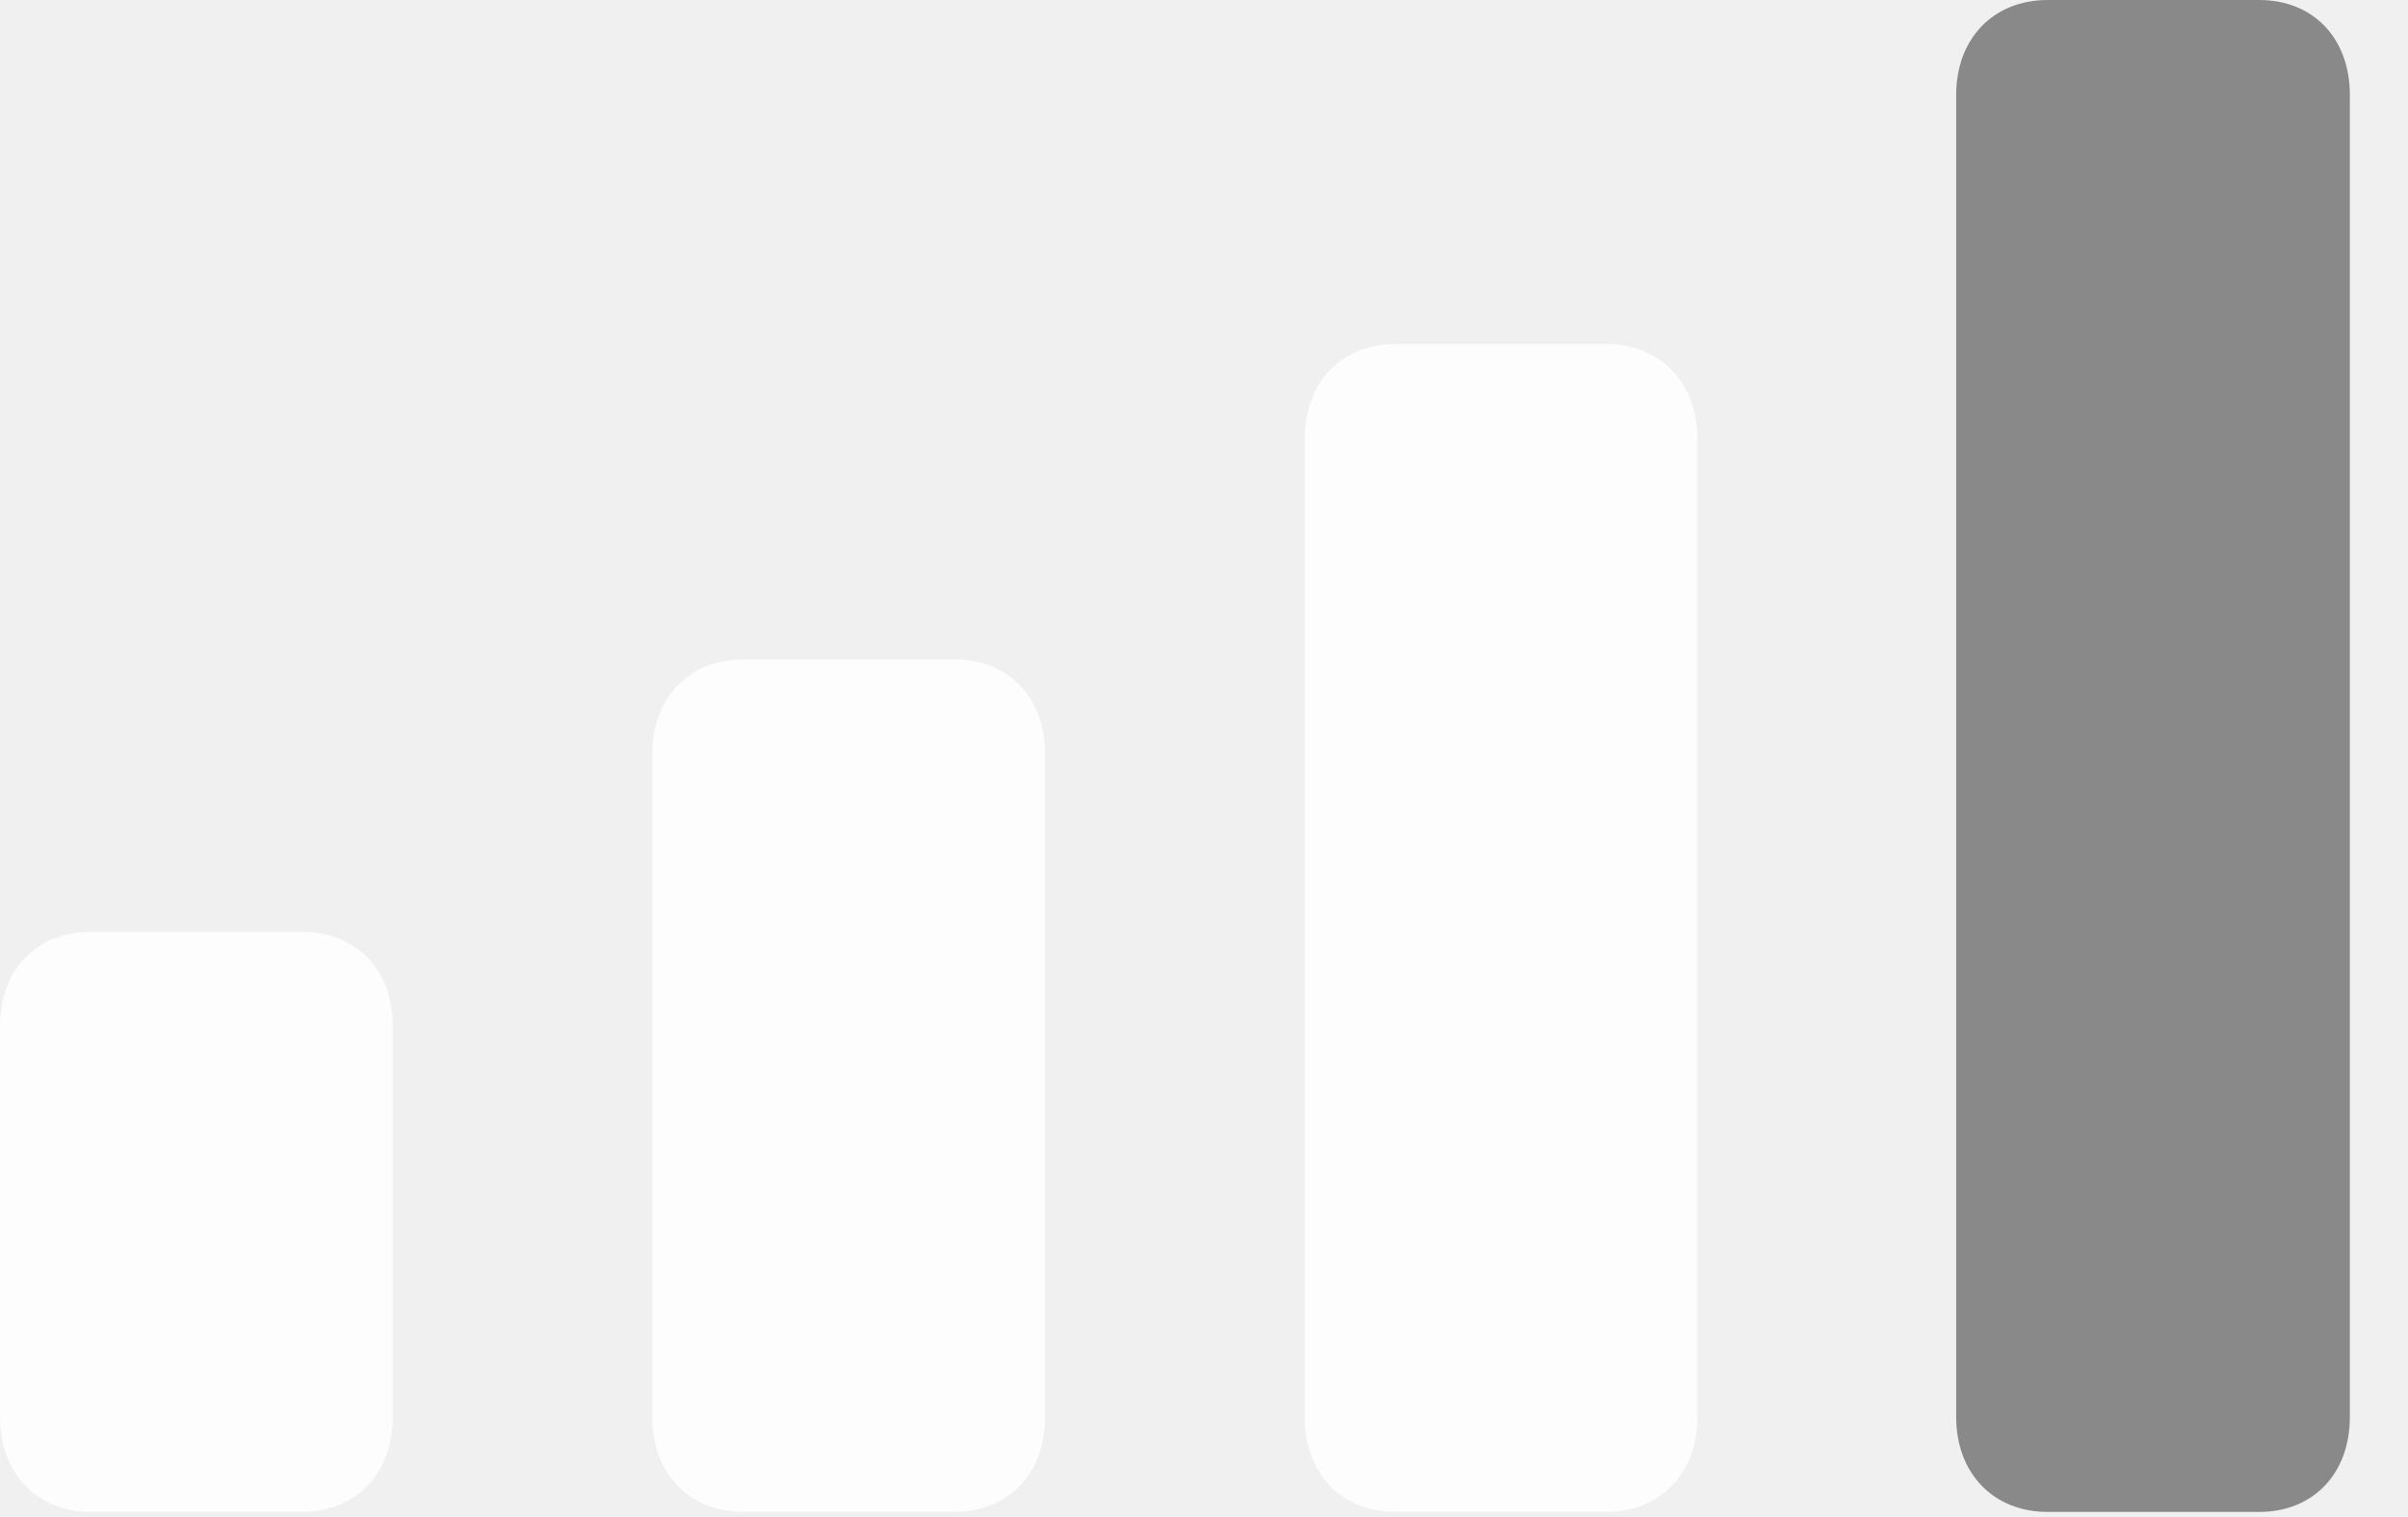
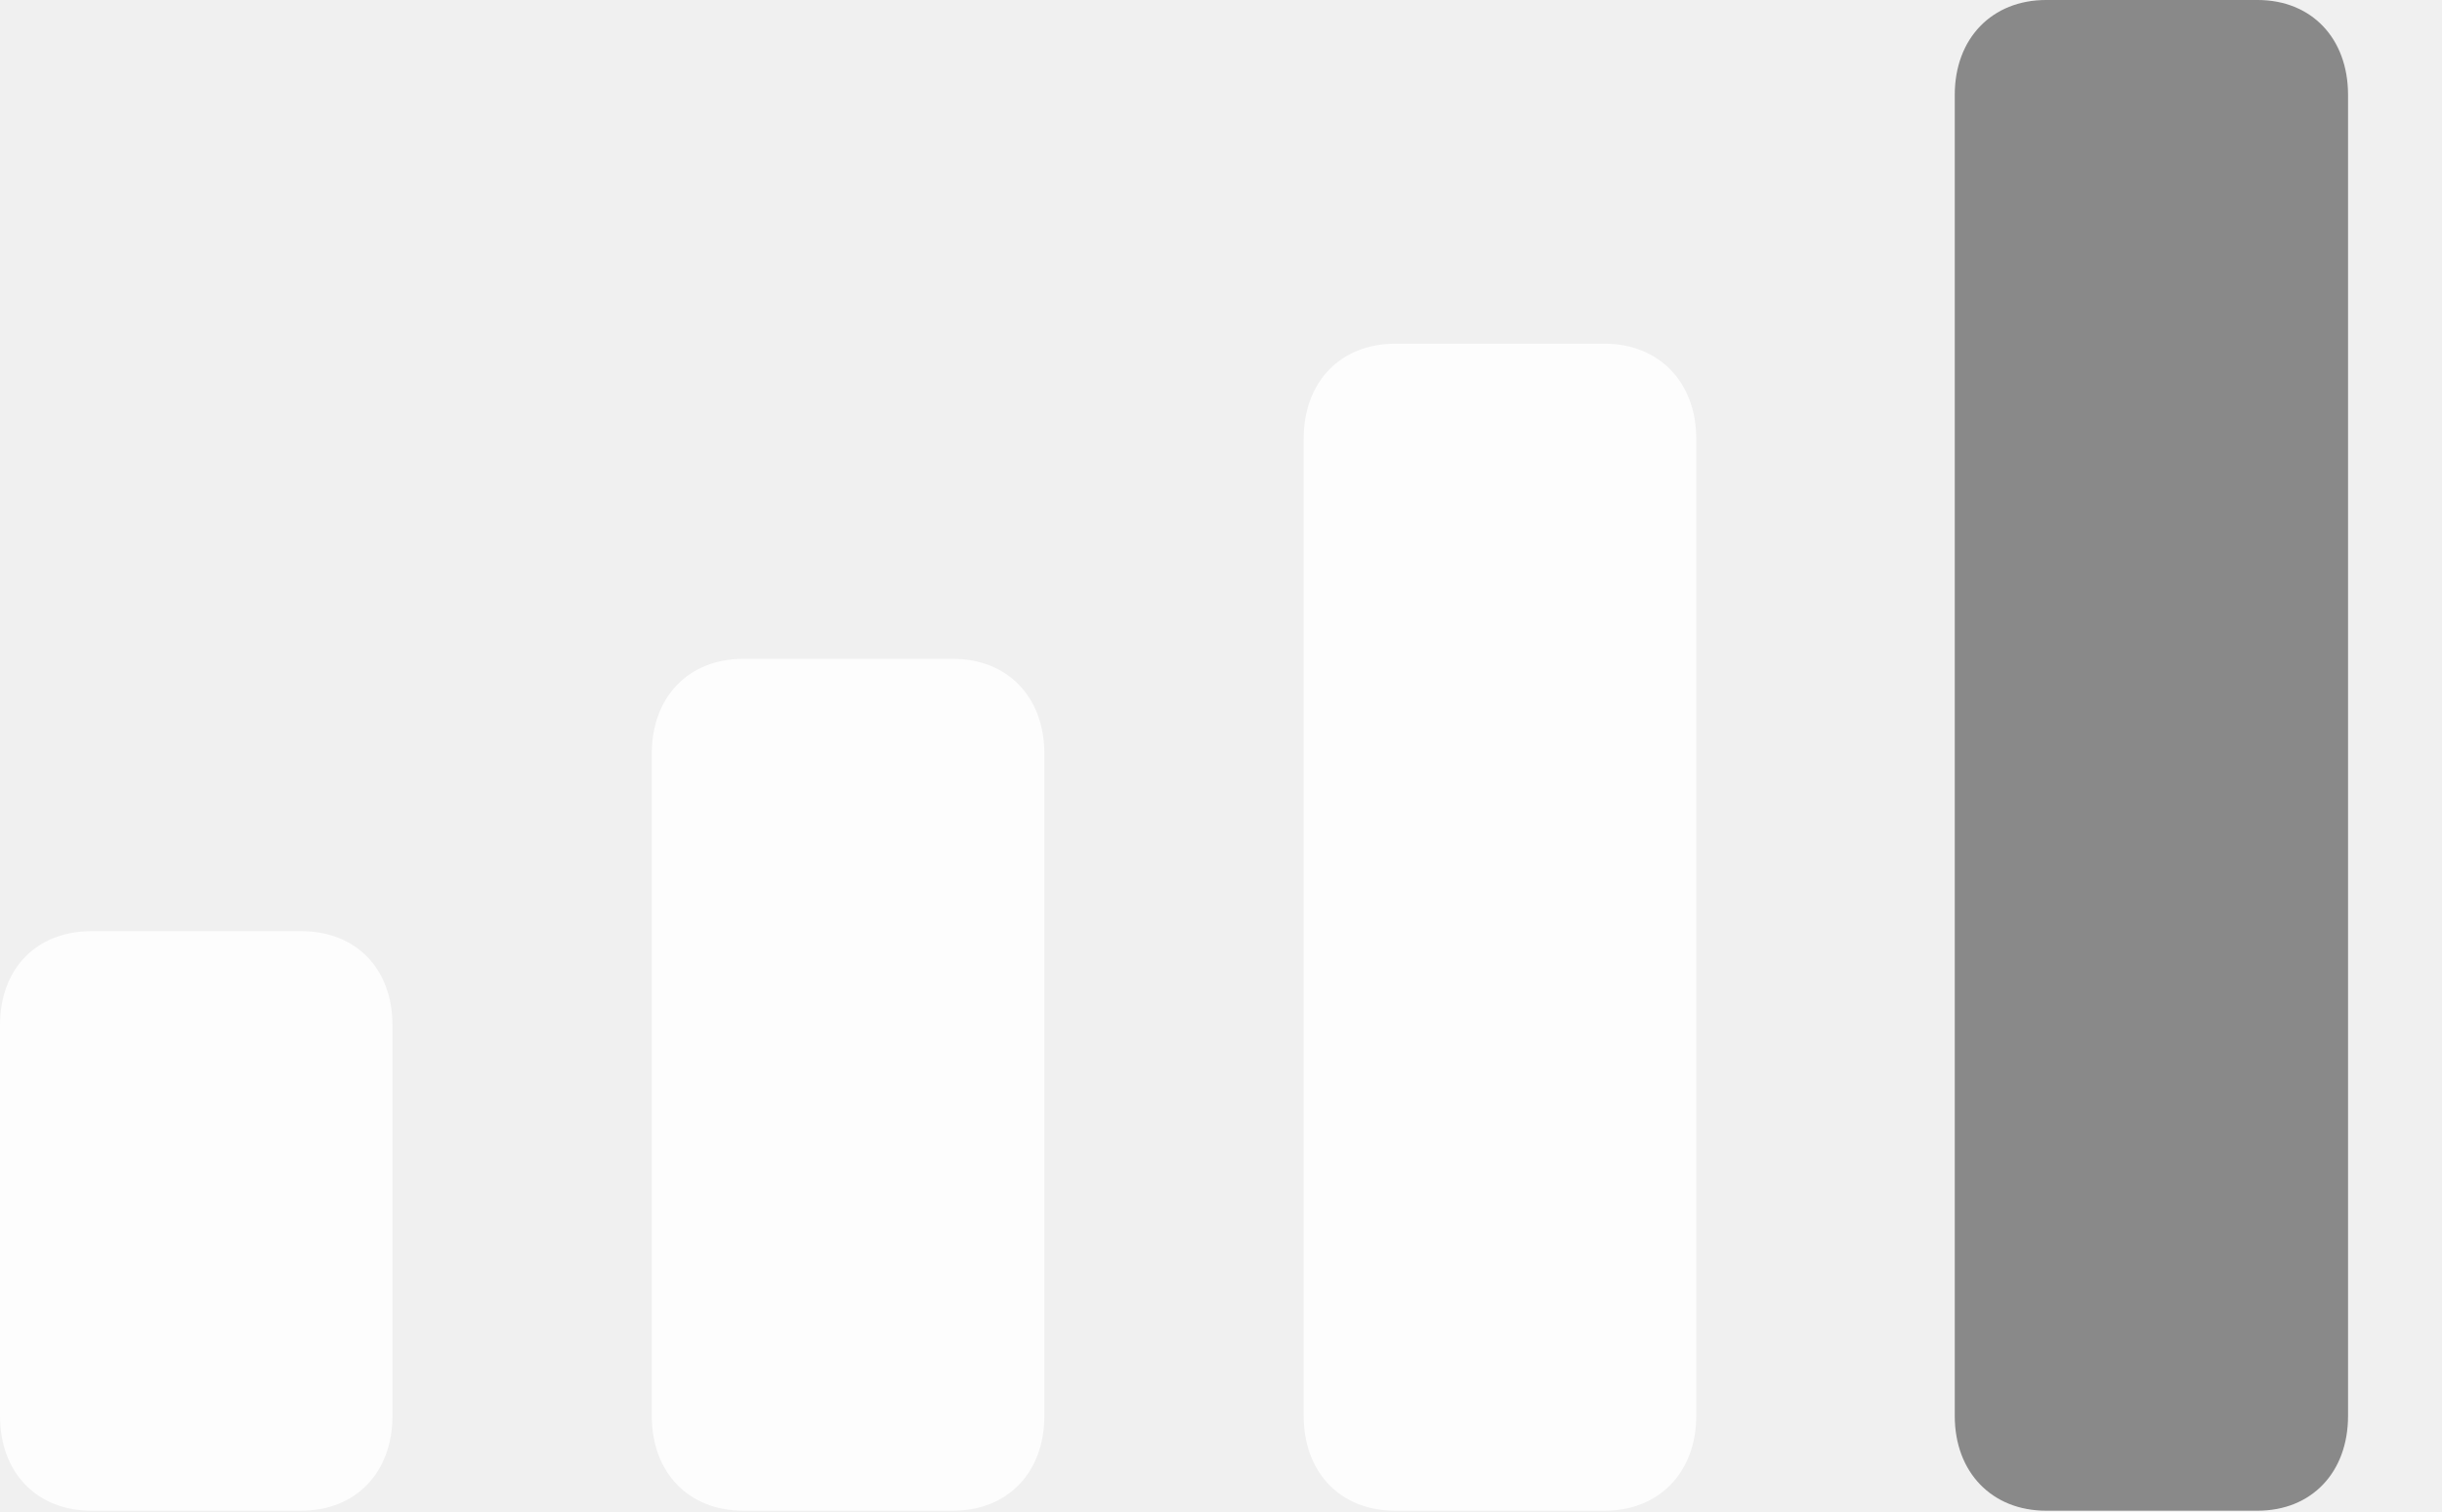
- <svg xmlns="http://www.w3.org/2000/svg" width="27" height="17" viewBox="0 0 27 17" fill="none">
+ <svg xmlns="http://www.w3.org/2000/svg" width="21" height="13" viewBox="0 0 21 13" fill="none">
  <g clip-path="url(#clip0_104_1672)">
-     <path d="M1.025 16.953H3.379C3.994 16.953 4.404 16.523 4.404 15.889V11.504C4.404 10.869 3.994 10.449 3.379 10.449H1.025C0.41 10.449 0 10.869 0 11.504V15.889C0 16.523 0.41 16.953 1.025 16.953ZM1.025 16.953H3.379C3.994 16.953 4.404 16.523 4.404 15.889V11.504C4.404 10.869 3.994 10.449 3.379 10.449H1.025C0.41 10.449 0 10.869 0 11.504V15.889C0 16.523 0.41 16.953 1.025 16.953ZM1.025 16.953H3.379C3.994 16.953 4.404 16.523 4.404 15.889V11.504C4.404 10.869 3.994 10.449 3.379 10.449H1.025C0.41 10.449 0 10.869 0 11.504V15.889C0 16.523 0.41 16.953 1.025 16.953ZM1.025 16.953H3.379C3.994 16.953 4.404 16.523 4.404 15.889V11.504C4.404 10.869 3.994 10.449 3.379 10.449H1.025C0.41 10.449 0 10.869 0 11.504V15.889C0 16.523 0.41 16.953 1.025 16.953Z" fill="white" fill-opacity="0.85" />
-     <path d="M10.693 16.953H8.34C7.725 16.953 7.314 16.523 7.314 15.889V8.457C7.314 7.822 7.725 7.393 8.34 7.393H10.693C11.309 7.393 11.719 7.822 11.719 8.457V15.889C11.719 16.523 11.309 16.953 10.693 16.953Z" fill="white" fill-opacity="0.85" />
-     <path d="M18.008 16.953H15.654C15.039 16.953 14.629 16.523 14.629 15.889V4.922C14.629 4.287 15.039 3.857 15.654 3.857H18.008C18.613 3.857 19.033 4.287 19.033 4.922V15.889C19.033 16.523 18.613 16.953 18.008 16.953Z" fill="white" fill-opacity="0.85" />
-     <path d="M25.332 16.953H22.959C22.354 16.953 21.934 16.523 21.934 15.889V1.064C21.934 0.43 22.354 0 22.959 0H25.332C25.938 0 26.348 0.43 26.348 1.064V15.889C26.348 16.523 25.938 16.953 25.332 16.953Z" fill="#777777" fill-opacity="0.85" />
+     <path d="M0.786 12.992H2.59C3.061 12.992 3.375 12.663 3.375 12.177V8.816C3.375 8.33 3.061 8.008 2.59 8.008H0.786C0.314 8.008 0 8.33 0 8.816V12.177C0 12.663 0.314 12.992 0.786 12.992ZM0.786 12.992H2.59C3.061 12.992 3.375 12.663 3.375 12.177V8.816C3.375 8.33 3.061 8.008 2.59 8.008H0.786C0.314 8.008 0 8.33 0 8.816V12.177C0 12.663 0.314 12.992 0.786 12.992ZM0.786 12.992H2.59C3.061 12.992 3.375 12.663 3.375 12.177V8.816C3.375 8.33 3.061 8.008 2.59 8.008H0.786C0.314 8.008 0 8.33 0 8.816V12.177C0 12.663 0.314 12.992 0.786 12.992ZM0.786 12.992H2.59C3.061 12.992 3.375 12.663 3.375 12.177V8.816C3.375 8.33 3.061 8.008 2.59 8.008H0.786C0.314 8.008 0 8.33 0 8.816V12.177C0 12.663 0.314 12.992 0.786 12.992Z" fill="white" fill-opacity="0.85" />
+     <path d="M8.195 12.992H6.391C5.92 12.992 5.605 12.663 5.605 12.177V6.481C5.605 5.995 5.92 5.666 6.391 5.666H8.195C8.666 5.666 8.981 5.995 8.981 6.481V12.177C8.981 12.663 8.666 12.992 8.195 12.992Z" fill="white" fill-opacity="0.85" />
+     <path d="M13.801 12.992H11.997C11.526 12.992 11.211 12.663 11.211 12.177V3.772C11.211 3.286 11.526 2.956 11.997 2.956H13.801C14.265 2.956 14.587 3.286 14.587 3.772V12.177C14.587 12.663 14.265 12.992 13.801 12.992Z" fill="white" fill-opacity="0.85" />
+     <path d="M19.414 12.992H17.595C17.131 12.992 16.81 12.663 16.81 12.177V0.816C16.81 0.329 17.131 0 17.595 0H19.414C19.878 0 20.192 0.329 20.192 0.816V12.177C20.192 12.663 19.878 12.992 19.414 12.992Z" fill="#777777" fill-opacity="0.85" />
  </g>
  <defs>
    <clipPath id="clip0_104_1672">
-       <rect width="26.348" height="16.963" fill="white" />
+       <rect width="20.192" height="13" fill="white" />
    </clipPath>
  </defs>
</svg>
